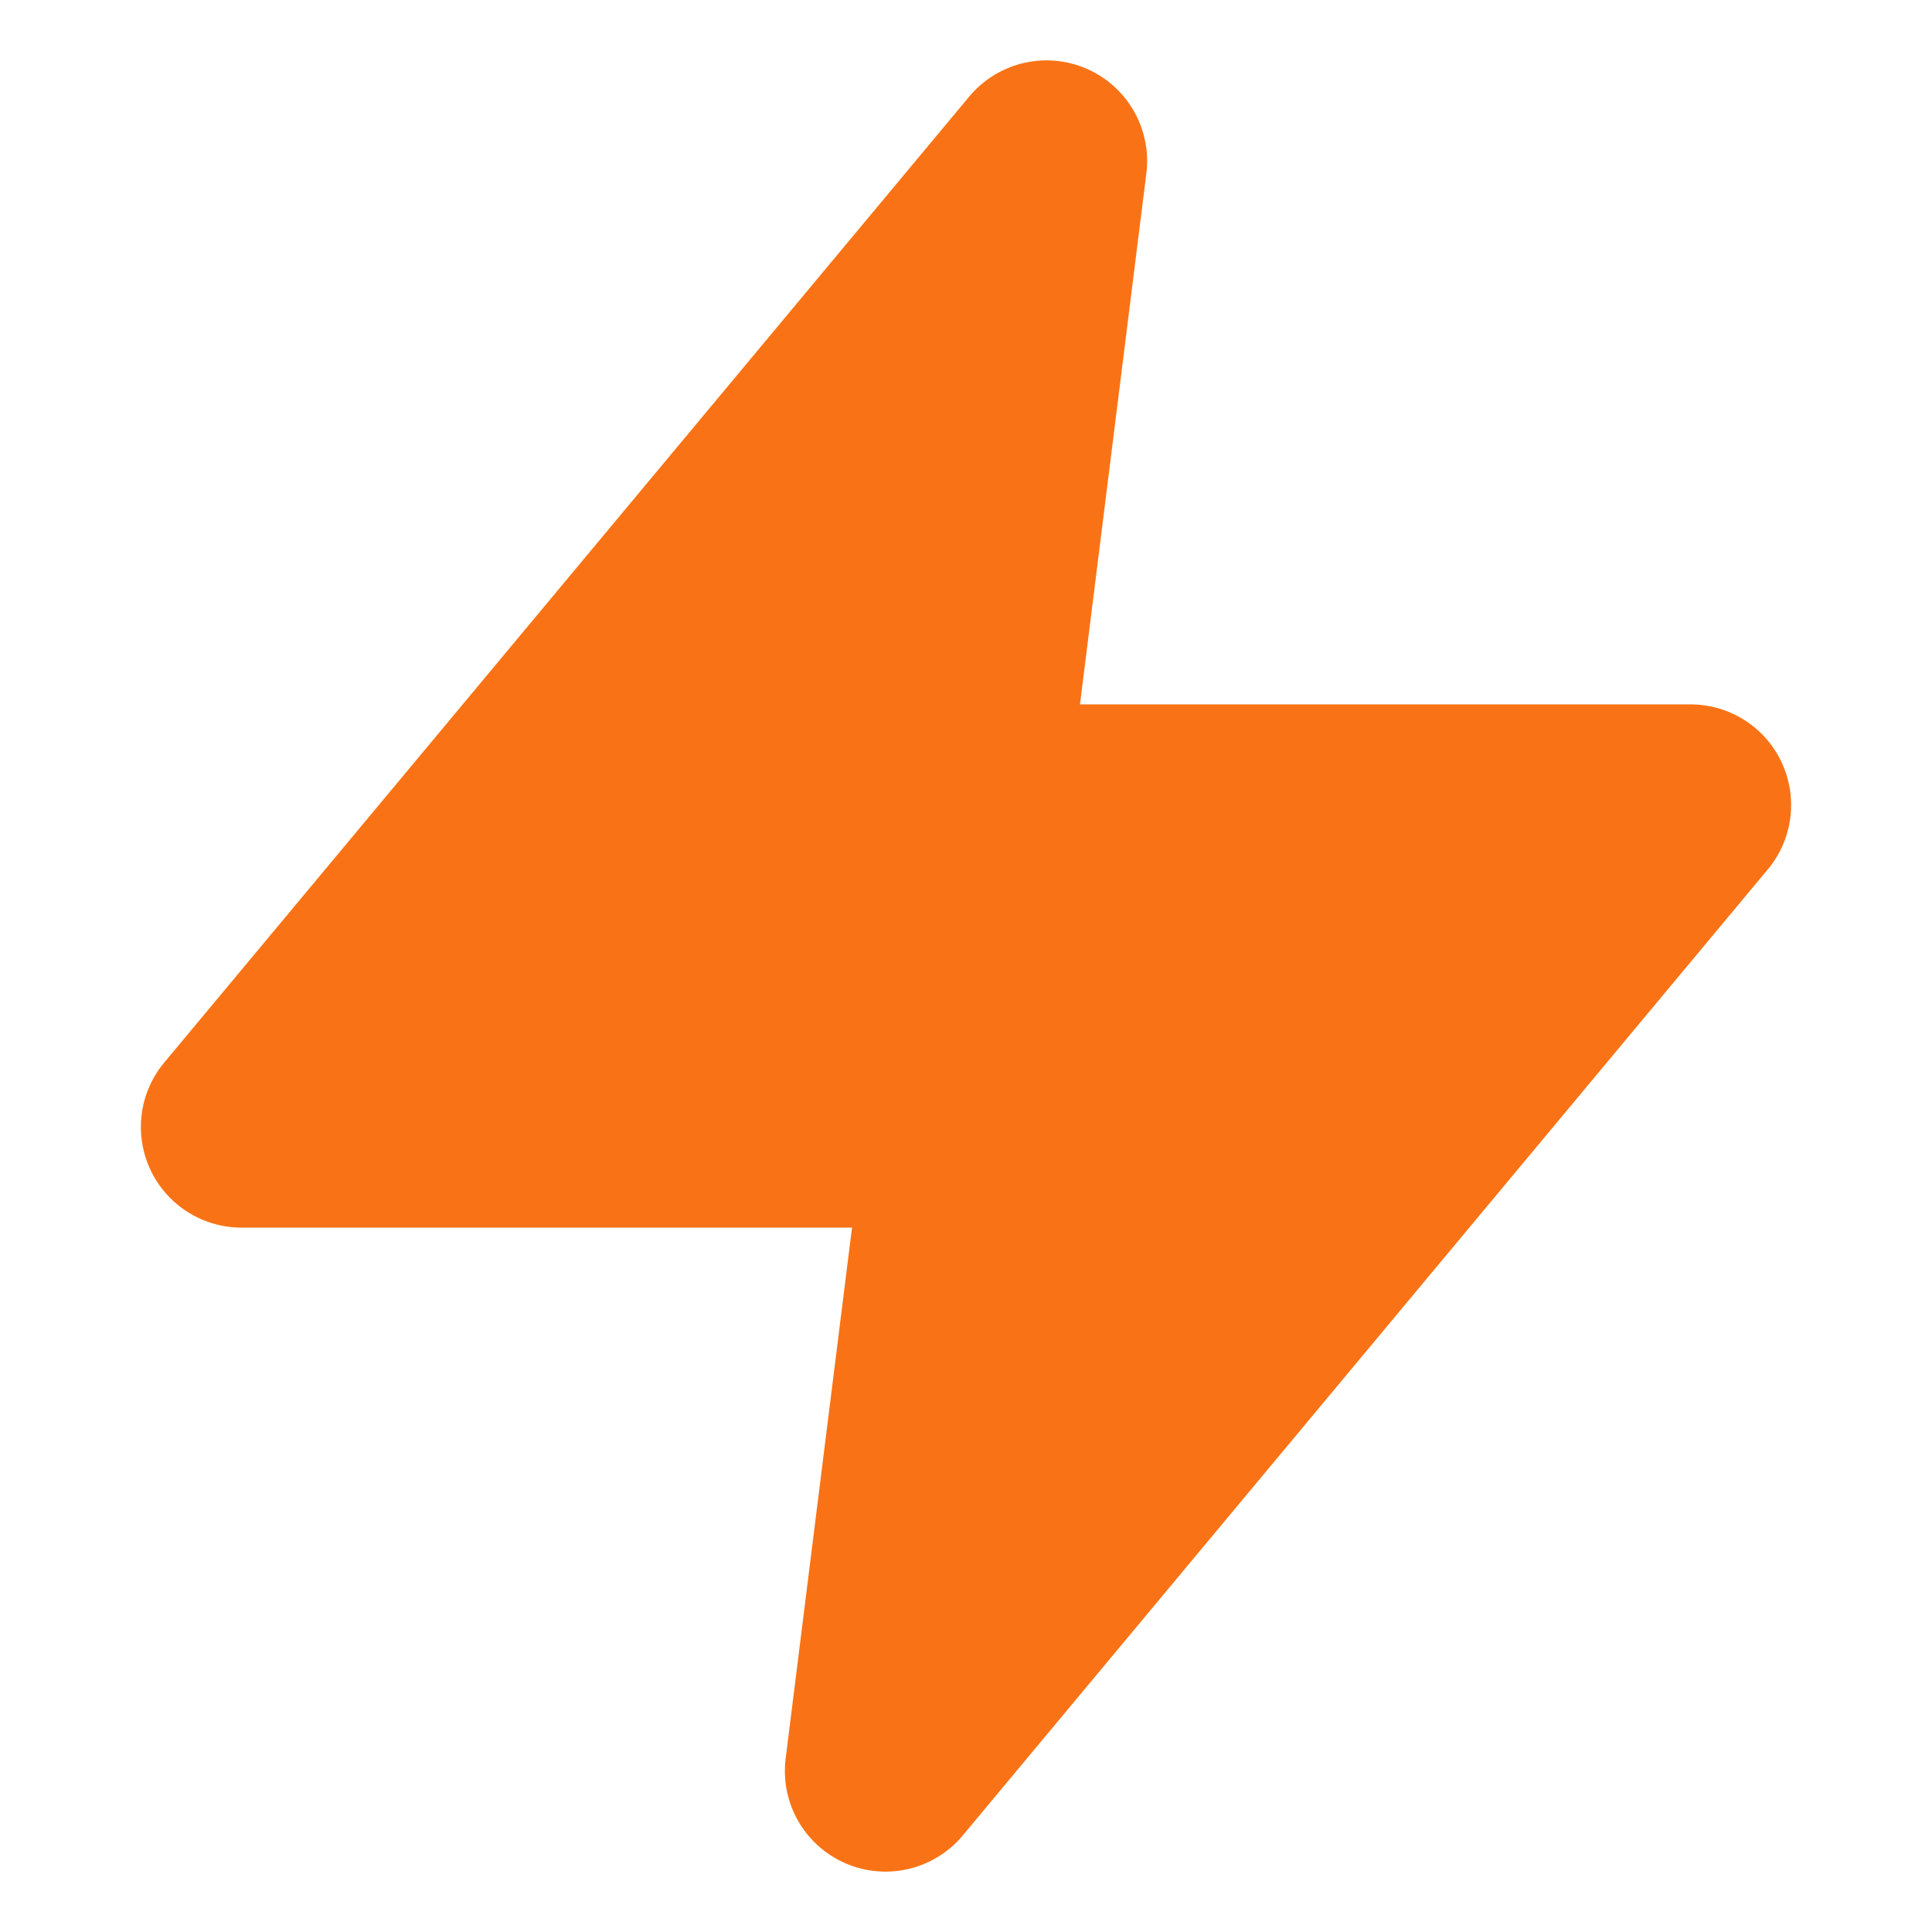
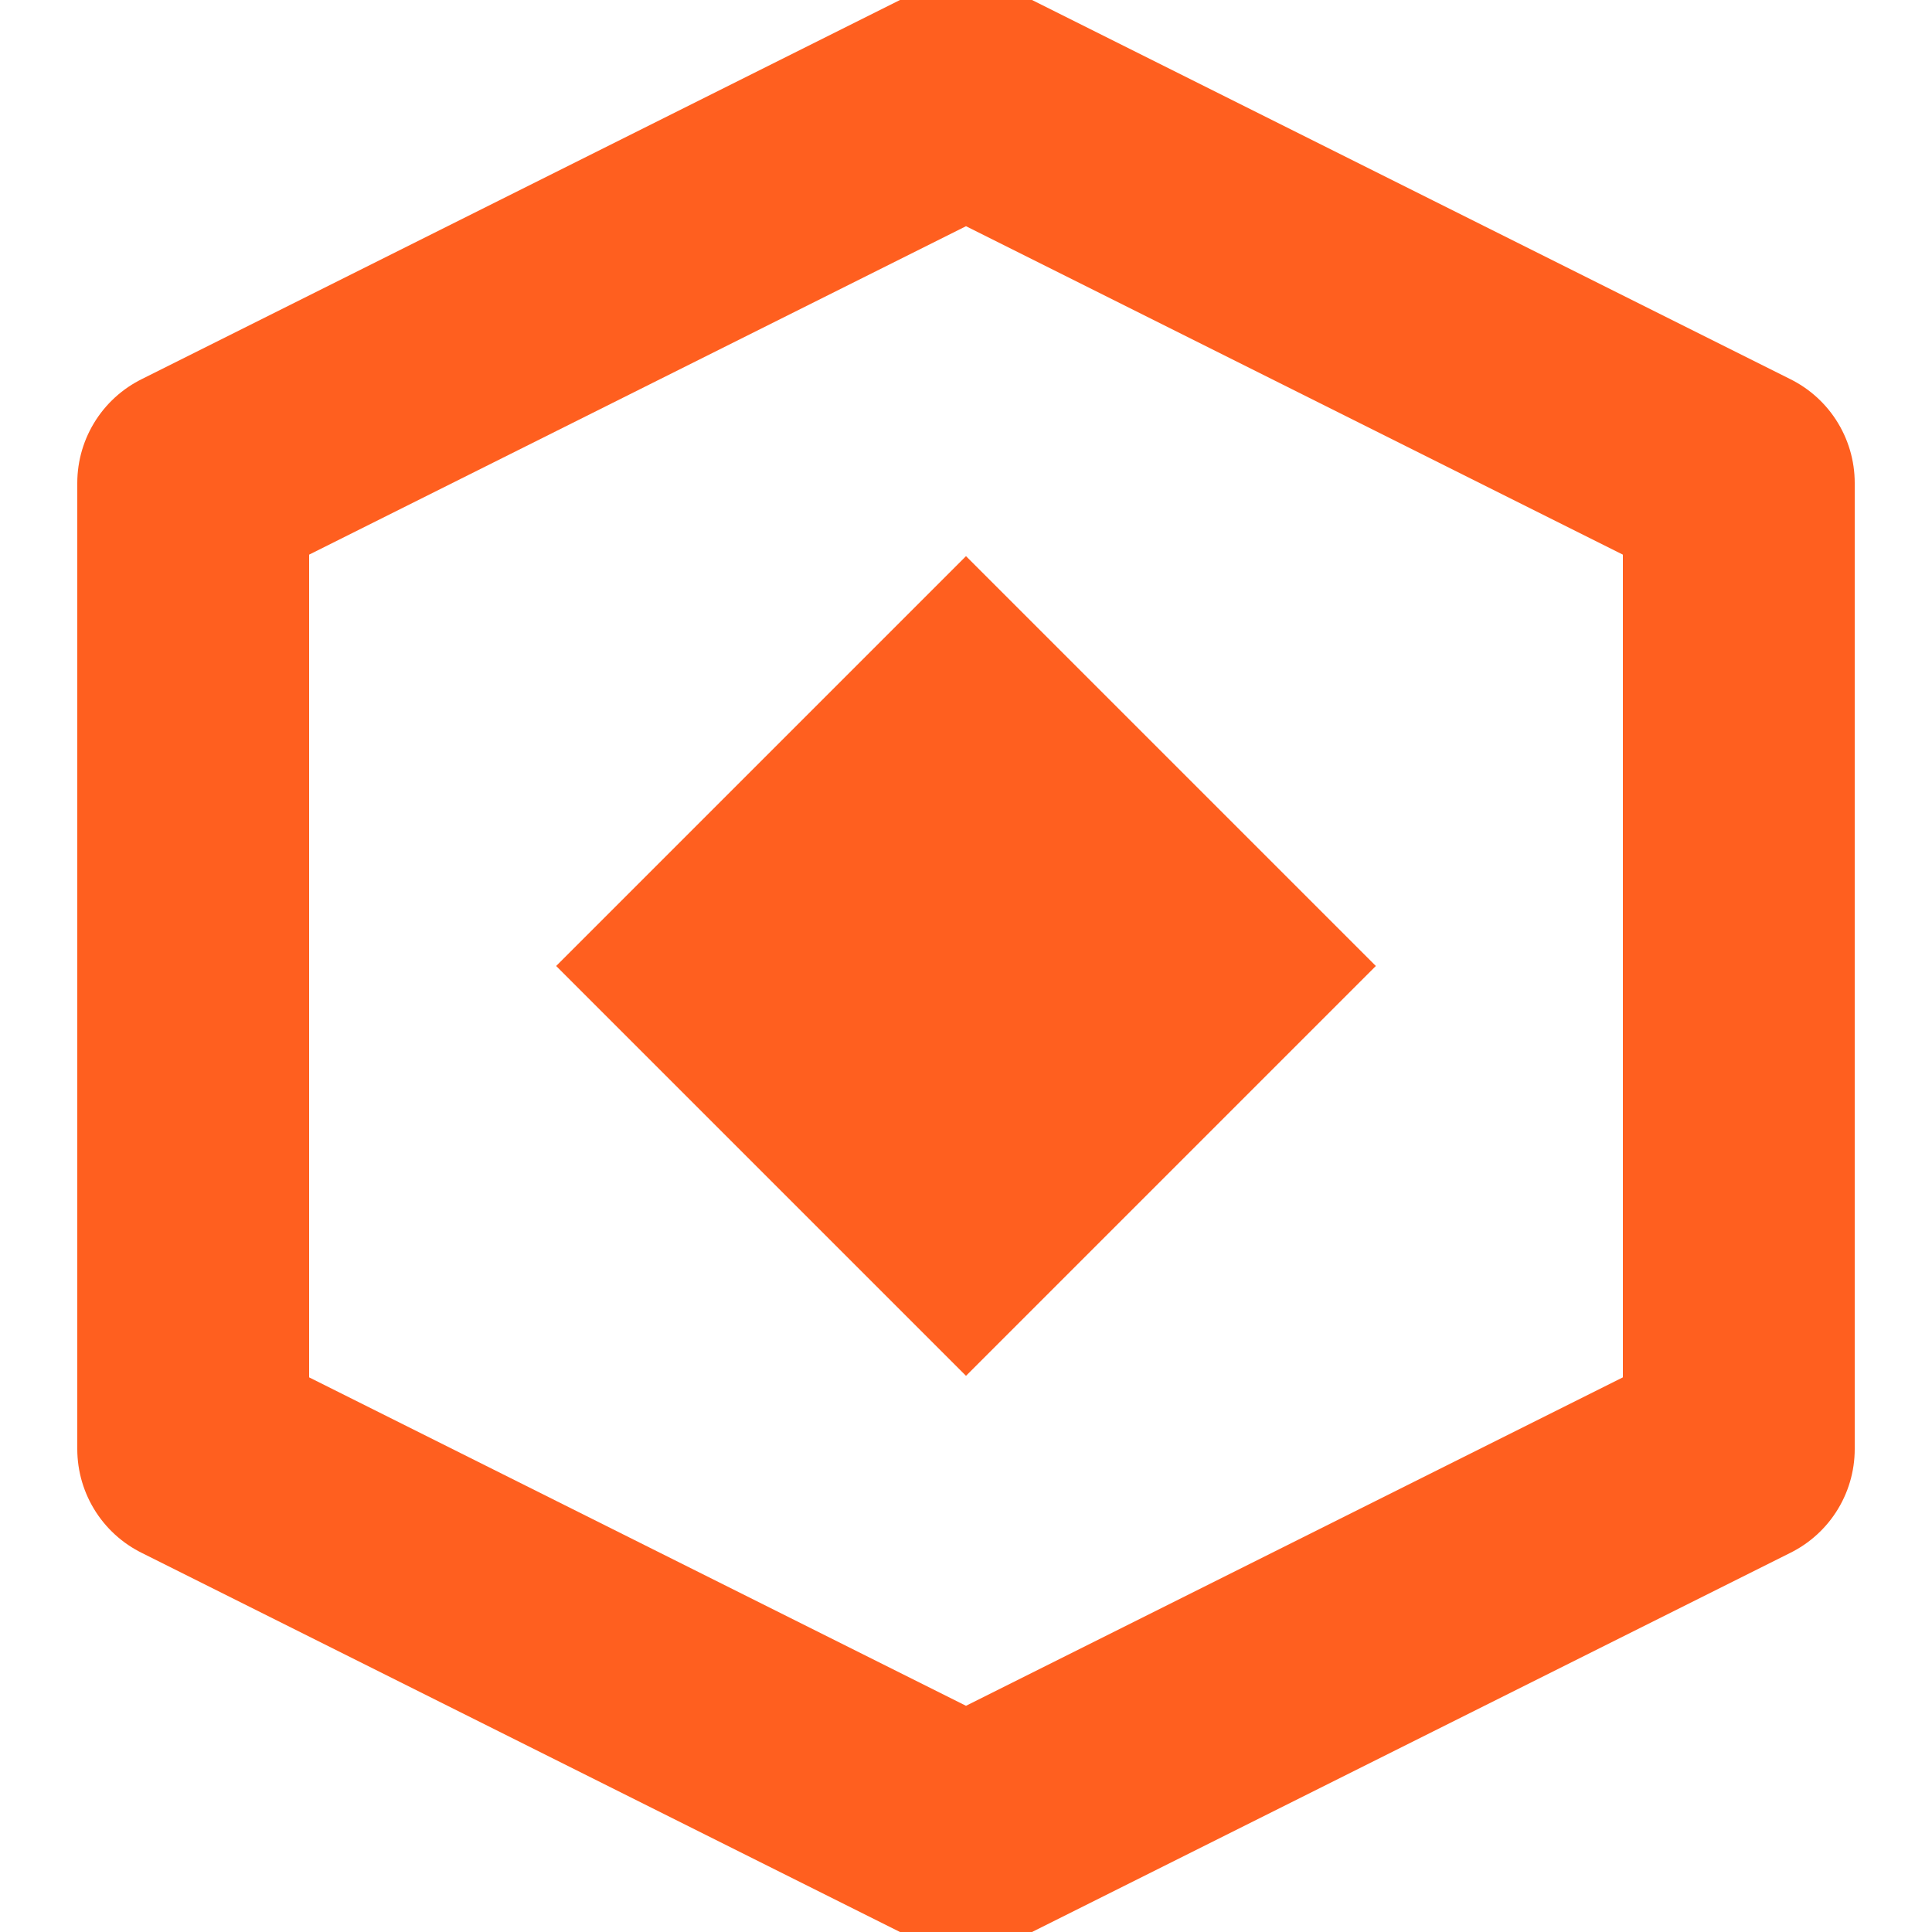
- <svg xmlns="http://www.w3.org/2000/svg" viewBox="0 0 24 24" fill="none" stroke="#f97316" stroke-width="2.5" stroke-linecap="round" stroke-linejoin="round">
-   <path d="M13 2L3 14h9l-1 8 10-12h-9l1-8z" fill="#f97316" />
+ <svg xmlns="http://www.w3.org/2000/svg" viewBox="0 0 100 100">
+   <path d="M50 5 L90 25 L90 75 L50 95 L10 75 L10 25 Z" fill="none" stroke="#FF5F1F" stroke-width="12" stroke-linejoin="round" />
+   <rect x="35" y="35" width="30" height="30" fill="#FF5F1F" transform="rotate(45 50 50)" />
</svg>
